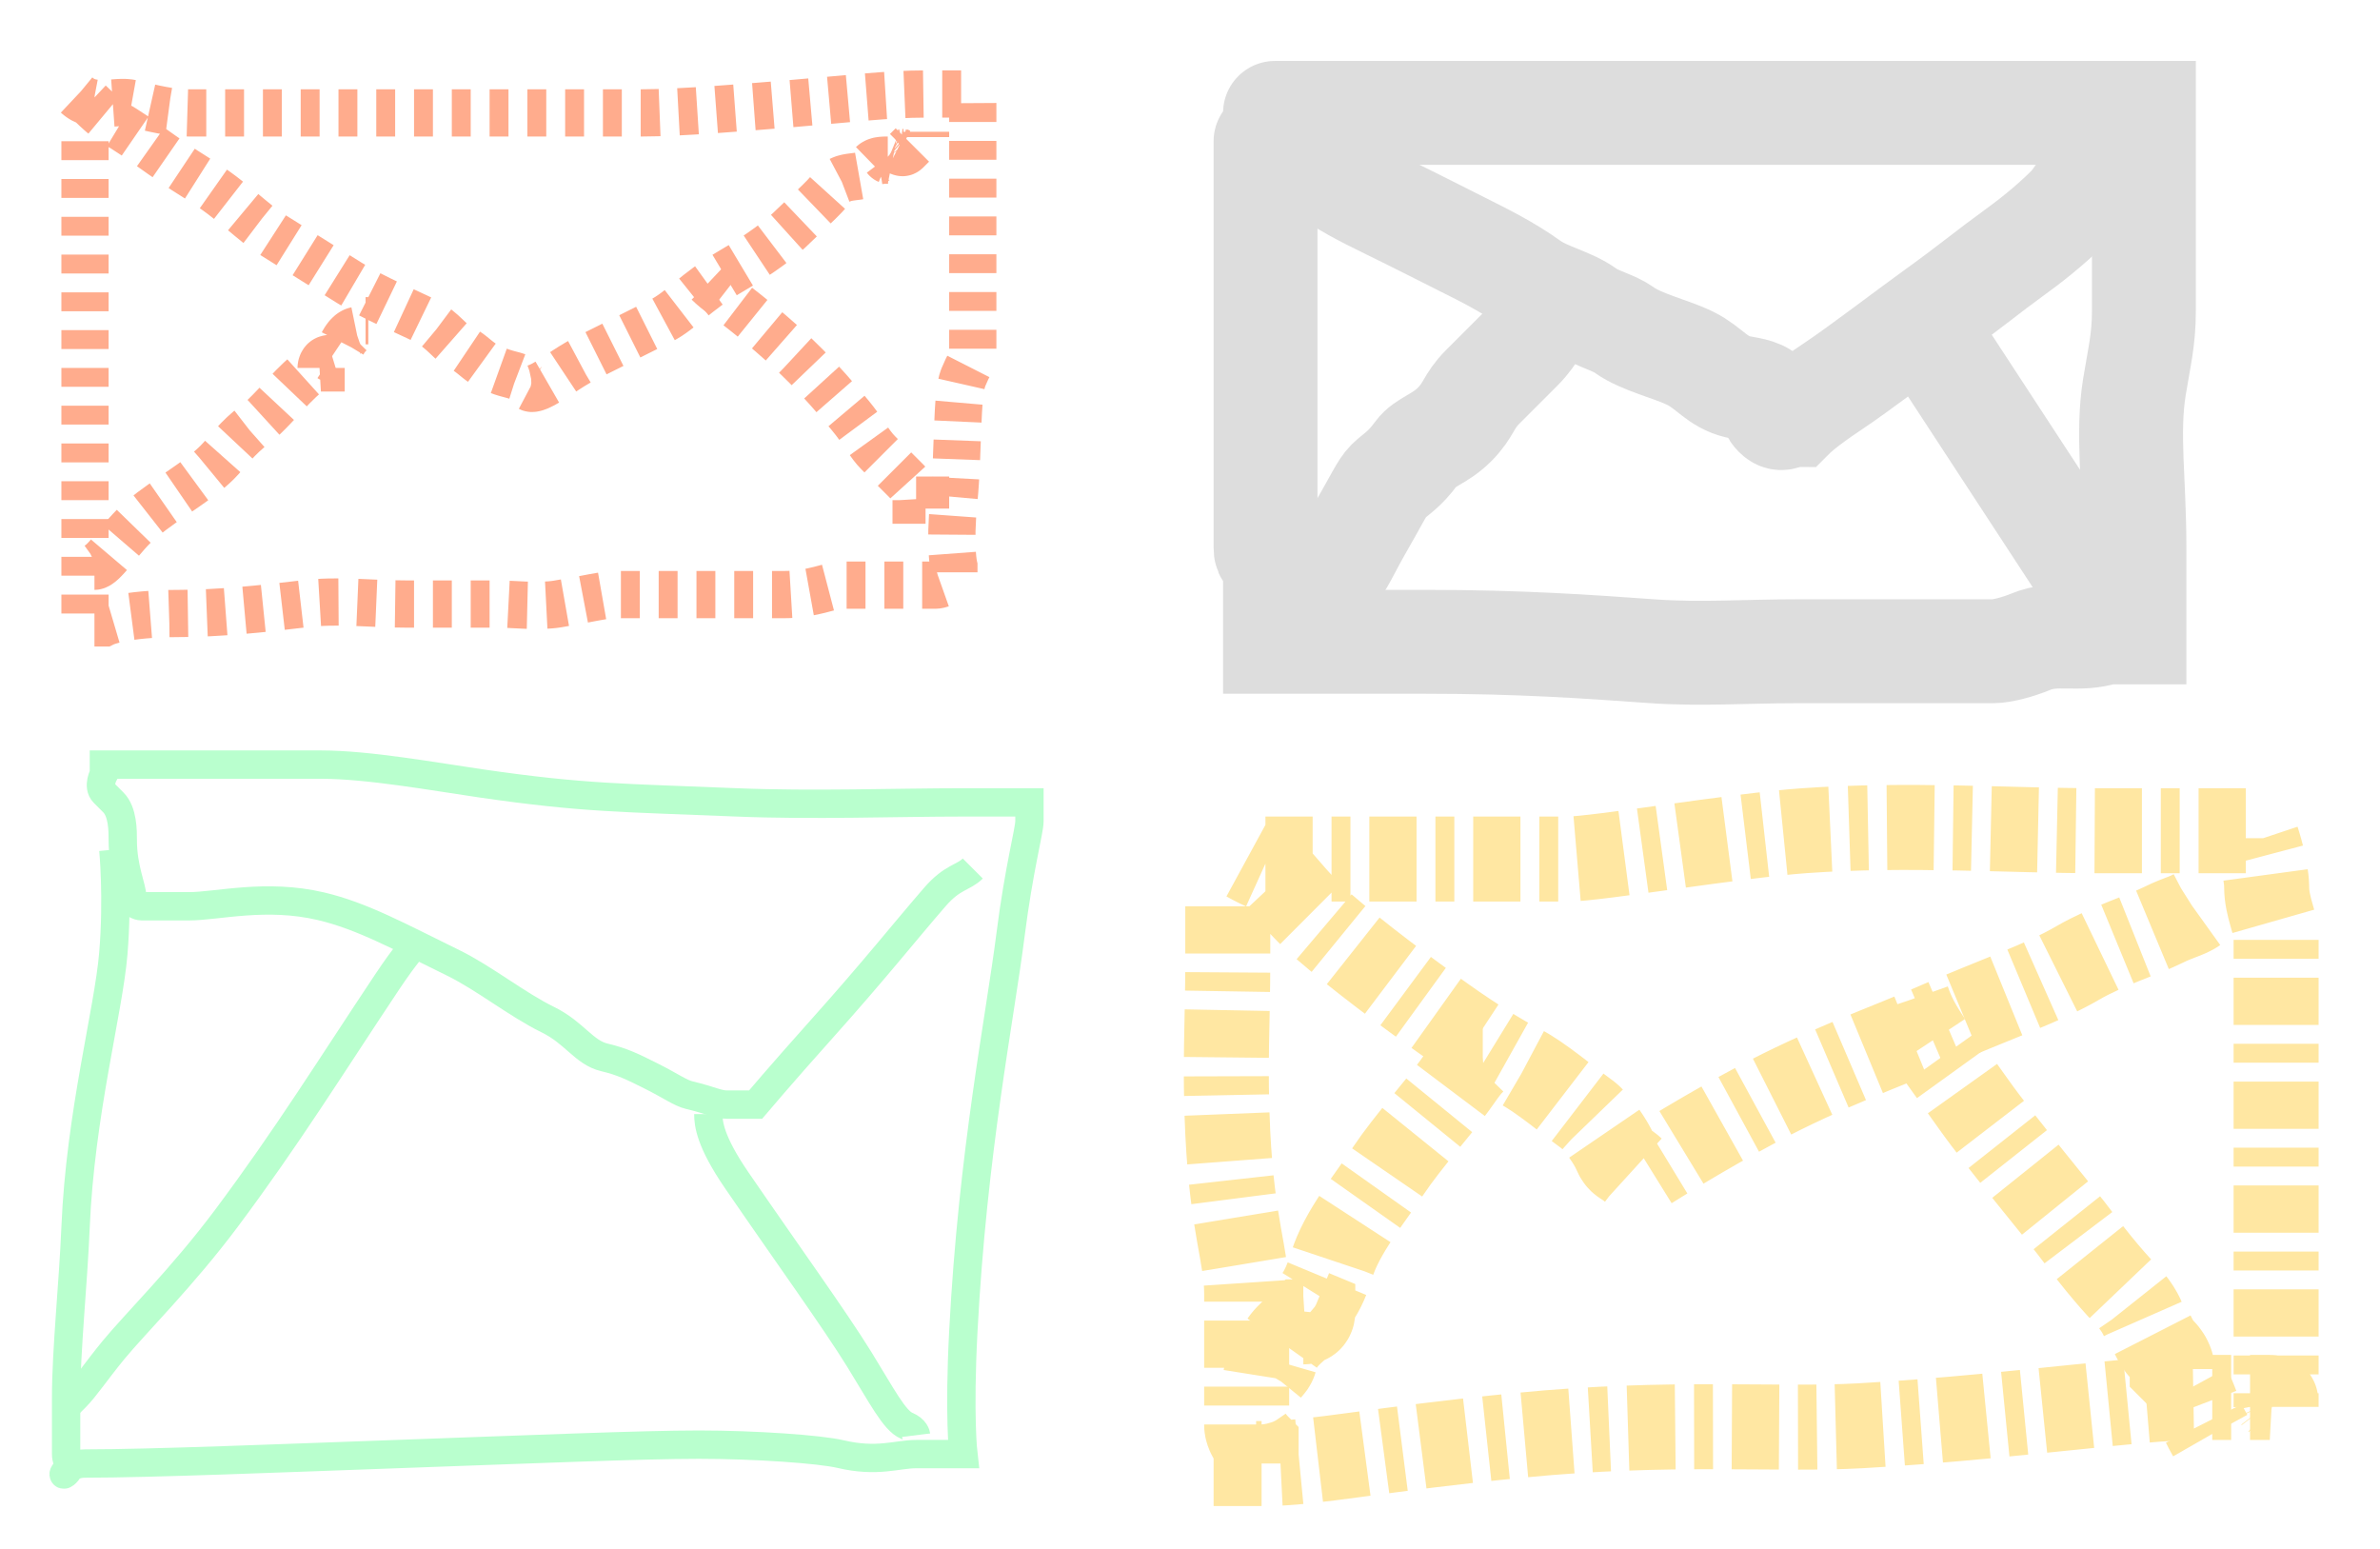
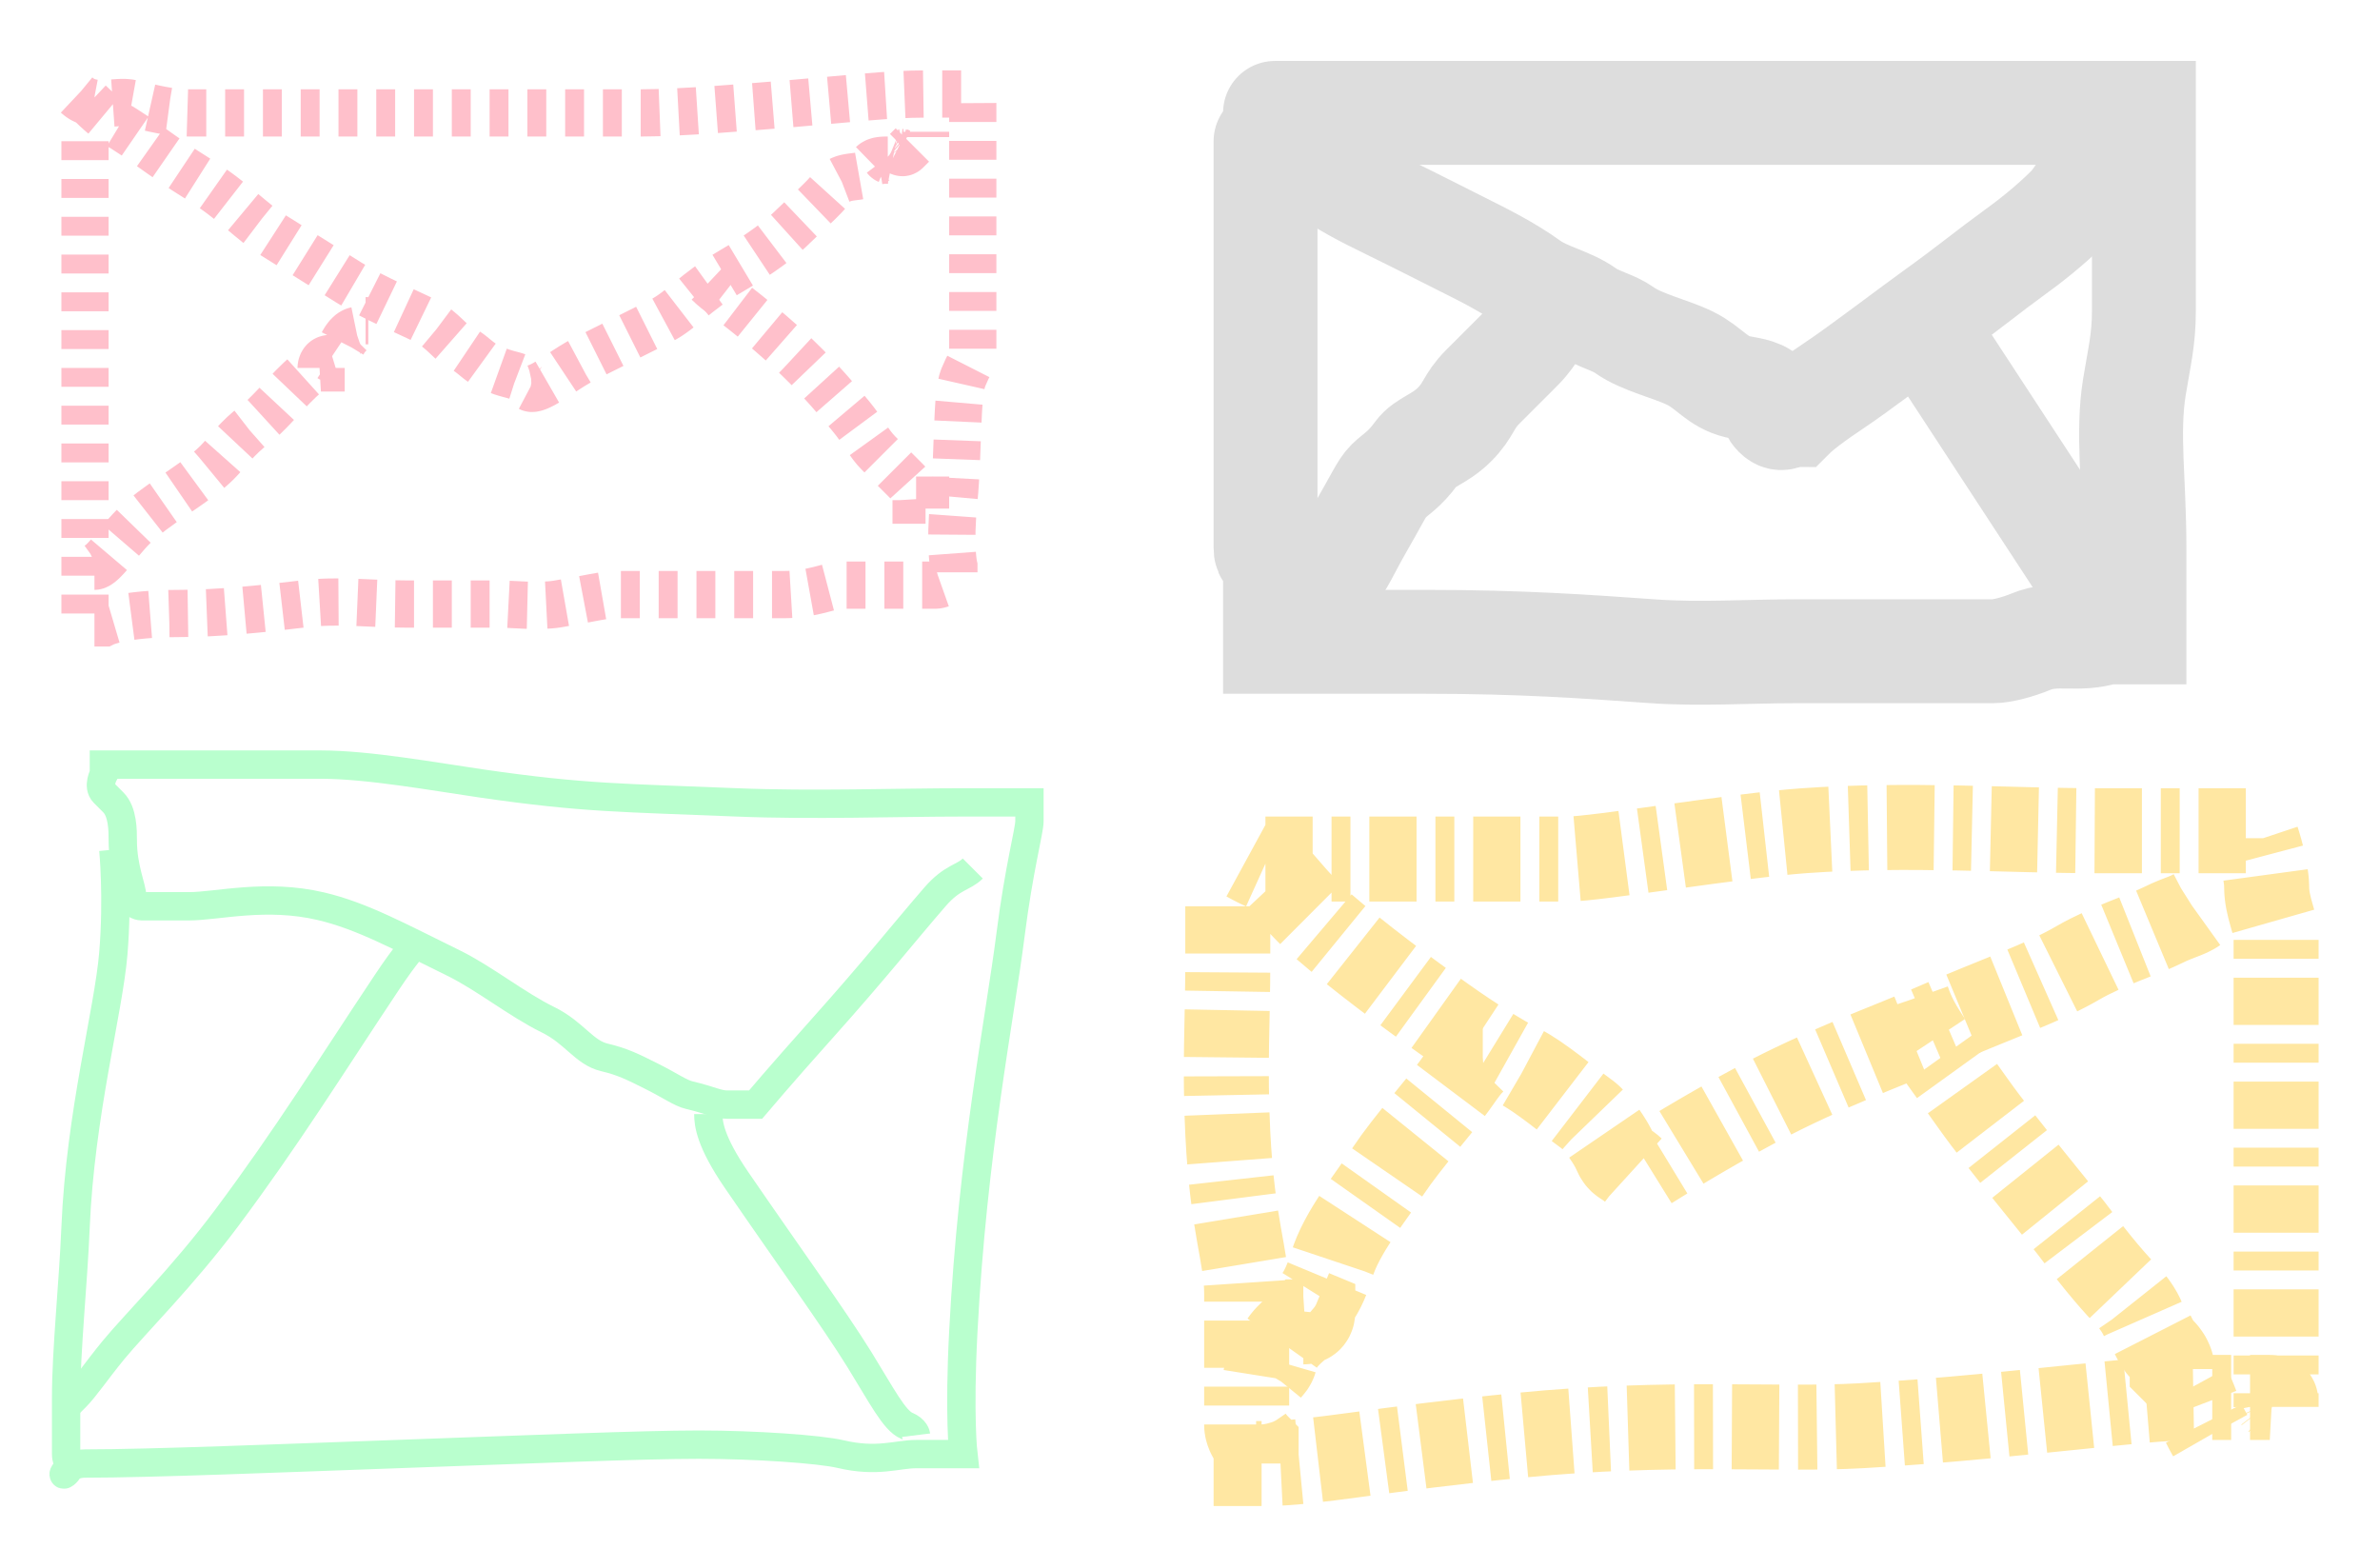
<svg xmlns="http://www.w3.org/2000/svg" width="252" height="164">
  <defs>
    <filter height="200%" width="200%" y="-50%" x="-50%" id="svg_3_blur">
      <feGaussianBlur stdDeviation="0" in="SourceGraphic" />
    </filter>
  </defs>
  <g>
    <rect fill="#fff" id="canvas_background" height="166" width="254" y="-1" x="-1" />
  </g>
  <g>
-     <path stroke-dasharray="2,2" d="m9,14.953c0,1 0,4 0,7c0,4 0,8 0,11c0,2 0,4 0,6c0,2 0,3 0,5c0,2 0,4 0,5c0,2 0,4 0,5c0,1 0,2 0,3c0,1 0,2 0,3c0,1 0,3 0,4c0,0 0,1 0,1c0,0 0,0 0,1c0,0 1,0 1,0c0,0 0,0 1,0c0,0 2,-1 8,-1c4,0 8.908,-0.496 13,-1c3.97,-0.489 7,0 11,0c3,0 6,0 10,0c1,0 4.026,0.32 6,0c3.121,-0.507 5,-1 6,-1c2,0 3,0 5,0c2,0 4,0 6,0c2,0 4,0 7,0c3,0 5,-1 6,-1c1,0 2,0 3,0c1,0 2,0 4,0c1,0 2,0 3,0c1,0 2,-1 2,-1c0,0 0,0 0,0c0,0 0,0 0,-1c0,0 -0.493,-2.024 0,-7c0.502,-5.074 0.235,-11.152 1,-13c0.541,-1.307 1,-2 1,-2c0,-1 0,-3 0,-8c0,-6 0,-8 0,-9c0,-2 0,-4 0,-5c0,-2 0,-4 0,-5c0,-1 0,-1 -1,-1c0,0 -1,0 -4,0c-4,0 -7.938,0.498 -14,1c-4.983,0.412 -12,1 -16,1c-5,0 -10,0 -15,0c-3,0 -8,0 -11,0c-2,0 -5,0 -8,0c-3,0 -5,0 -8,0c-2,0 -4,0 -6,0c-2,0 -3.824,-0.486 -6,-1c-0.973,-0.23 -2,0 -3,0c-1,0 -2,0 -3,-1c0,0 0,0 0,0c1,0 2.066,1.878 4,3c3.118,1.81 4.747,3.371 9,6c3.804,2.351 5.594,4.513 8,6c2.69,1.663 5.594,3.513 8,5c2.69,1.663 6,3 8,4c2,1 2.693,2.459 4,3c0.924,0.383 1.693,1.459 3,2c1.848,0.765 2.076,0.617 3,1c1.307,0.541 1,1 1,1c0,0 0.076,0.383 1,0c1.307,-0.541 3,-2 5,-3c4,-2 6,-3 8,-4c2,-1 3.882,-3.19 7,-5c1.934,-1.122 5,-3 7,-5c1,-1 3.474,-3.149 4,-4c1.176,-1.902 3.459,-0.693 4,-2c0.383,-0.924 1,-1 2,-1c0,0 -0.707,-0.293 0,-1c0.707,-0.707 1.293,0.707 2,0c0.707,-0.707 1,-1 1,-1l0,0l1,0l0,-1" id="svg_1" stroke-width="5" stroke="#FFAC8D" fill="none" />
-     <path stroke-dasharray="2,2" d="m10,59.953c1,0 2.813,-3.207 5,-5c2.788,-2.286 6,-4 8,-6c1,-1 2.186,-2.693 4,-4c1.147,-0.827 3,-3 4,-4c1,-1 2,-2 3,-2c0,0 0,-1 1,-1c0,0 0.459,0.307 1,-1c0.383,-0.924 1,-2 2,-2l0,-1l1,0" id="svg_2" stroke-width="5" stroke="#FFAC8D" fill="none" />
-     <path filter="url(#svg_3_blur)" stroke-dasharray="2,2" d="m75,29.953c1,1 2.212,1.714 5,4c4.375,3.586 6.796,6.161 10,10c1.433,1.717 2,3 3,4c1,1 2,2 3,3c0,0 1,1 1,2l1,0l0,1" id="svg_3" stroke-width="5" stroke="#FFAC8D" fill="none" />
+     <path stroke-dasharray="2,2" d="m9,14.953c0,1 0,4 0,7c0,4 0,8 0,11c0,2 0,4 0,6c0,2 0,3 0,5c0,2 0,4 0,5c0,2 0,4 0,5c0,1 0,2 0,3c0,1 0,2 0,3c0,1 0,3 0,4c0,0 0,1 0,1c0,0 0,0 0,1c0,0 1,0 1,0c0,0 0,0 1,0c0,0 2,-1 8,-1c4,0 8.908,-0.496 13,-1c3.97,-0.489 7,0 11,0c3,0 6,0 10,0c1,0 4.026,0.32 6,0c3.121,-0.507 5,-1 6,-1c2,0 3,0 5,0c2,0 4,0 6,0c2,0 4,0 7,0c3,0 5,-1 6,-1c1,0 2,0 3,0c1,0 2,0 4,0c1,0 2,0 3,0c1,0 2,-1 2,-1c0,0 0,0 0,0c0,0 0,0 0,-1c0,0 -0.493,-2.024 0,-7c0.502,-5.074 0.235,-11.152 1,-13c0.541,-1.307 1,-2 1,-2c0,-1 0,-3 0,-8c0,-6 0,-8 0,-9c0,-2 0,-4 0,-5c0,-2 0,-4 0,-5c0,-1 0,-1 -1,-1c0,0 -1,0 -4,0c-4,0 -7.938,0.498 -14,1c-4.983,0.412 -12,1 -16,1c-5,0 -10,0 -15,0c-3,0 -8,0 -11,0c-2,0 -5,0 -8,0c-3,0 -5,0 -8,0c-2,0 -4,0 -6,0c-2,0 -3.824,-0.486 -6,-1c-0.973,-0.23 -2,0 -3,0c-1,0 -2,0 -3,-1c0,0 0,0 0,0c1,0 2.066,1.878 4,3c3.118,1.81 4.747,3.371 9,6c3.804,2.351 5.594,4.513 8,6c2.69,1.663 5.594,3.513 8,5c2.69,1.663 6,3 8,4c2,1 2.693,2.459 4,3c0.924,0.383 1.693,1.459 3,2c1.848,0.765 2.076,0.617 3,1c1.307,0.541 1,1 1,1c0,0 0.076,0.383 1,0c1.307,-0.541 3,-2 5,-3c4,-2 6,-3 8,-4c2,-1 3.882,-3.19 7,-5c1.934,-1.122 5,-3 7,-5c1,-1 3.474,-3.149 4,-4c1.176,-1.902 3.459,-0.693 4,-2c0.383,-0.924 1,-1 2,-1c0,0 -0.707,-0.293 0,-1c0.707,-0.707 1.293,0.707 2,0c0.707,-0.707 1,-1 1,-1l0,0l1,0l0,-1" id="svg_1" stroke-width="5" stroke="#ffc0cb" fill="none" />
+     <path stroke-dasharray="2,2" d="m10,59.953c1,0 2.813,-3.207 5,-5c2.788,-2.286 6,-4 8,-6c1,-1 2.186,-2.693 4,-4c1.147,-0.827 3,-3 4,-4c1,-1 2,-2 3,-2c0,0 0,-1 1,-1c0,0 0.459,0.307 1,-1c0.383,-0.924 1,-2 2,-2l0,-1l1,0" id="svg_2" stroke-width="5" stroke="#ffc0cb" fill="none" />
+     <path filter="url(#svg_3_blur)" stroke-dasharray="2,2" d="m75,29.953c1,1 2.212,1.714 5,4c4.375,3.586 6.796,6.161 10,10c1.433,1.717 2,3 3,4c1,1 2,2 3,3c0,0 1,1 1,2l1,0l0,1" id="svg_3" stroke-width="5" stroke="#ffc0cb" fill="none" />
    <path stroke-linecap="round" d="m134,14.953c0,1 0,5 0,11c0,4 0,12 0,15c0,5 0,8 0,10c0,2 0,2 0,3c0,1 0,2 0,2c0,1 0,2 0,2c0,1 0.293,0.293 1,1c0.707,0.707 0,3 0,3c0,1 0,2 0,3c0,1 0,1 0,2c0,1 0,1 0,1c0,0 0,0 0,0c1,0 4,0 16,0c10,0 16.947,0.499 24,1c4.987,0.354 10,0 15,0c1,0 4,0 7,0c4,0 6,0 8,0c1,0 2,0 3,0c1,0 2,0 3,0c1,0 2.693,-0.459 4,-1c2.772,-1.148 5,0 8,-1c0,0 1,0 2,0c0,0 1,0 1,0c0,0 0,-4 0,-9c0,-7 -0.801,-12.065 0,-17c0.507,-3.121 1,-5 1,-8c0,-2 0,-5 0,-8c0,-2 0,-3 0,-4c0,-2 0,-4 0,-6c0,-2 0,-2 0,-3c0,0 0,0 -1,0c0,0 0,0 -1,0c-3,0 -8,0 -13,0c-6,0 -12,0 -19,0c-6,0 -11,0 -18,0c-4,0 -8,0 -12,0c-3,0 -7,0 -10,0c-2,0 -5,0 -7,0c-1,0 -3,0 -4,0c-2,0 -3,0 -4,0c-1,0 -2,0 -2,0l0,0l-1,0l0,0" id="svg_10" stroke-width="11" stroke="#DDDDDD" fill="none" />
    <path stroke-linecap="round" d="m136,16.953c1,0 2.186,-0.307 4,1c2.295,1.654 4.159,2.611 7,4c3.239,1.584 6,3 8,4c2,1 4.705,2.346 7,4c1.814,1.307 4.186,1.693 6,3c1.147,0.827 2.853,1.173 4,2c1.814,1.307 5,2 7,3c2,1 2.824,2.486 5,3c0.973,0.23 2.293,0.293 3,1c0.707,0.707 0.293,1.293 1,2c0.707,0.707 1,0 2,0c0,0 0,0 0,0c0,0 1,-1 4,-3c3,-2 7.558,-5.519 11,-8c3.628,-2.615 5.705,-4.346 8,-6c1.814,-1.307 4,-3 6,-5c1,-1 2,-3 3,-4c1,-1 1,-2 2,-2l0,0l0,-1" id="svg_11" stroke-width="11" stroke="#DDDDDD" fill="none" />
    <path stroke-linecap="round" d="m164,32.953c-1,1 -1.419,2.419 -3,4c-1.581,1.581 -2.419,2.419 -4,4c-1.581,1.581 -1.419,2.419 -3,4c-1.581,1.581 -3.173,1.853 -4,3c-1.307,1.814 -2.293,2.293 -3,3c-0.707,0.707 -1.19,1.882 -3,5c-1.122,1.934 -2,4 -3,5c0,0 -1,1 -1,1c0,0 0,0 0,0l0,0l-1,0" id="svg_12" stroke-width="11" stroke="#DDDDDD" fill="none" />
    <polyline stroke-linecap="round" id="svg_13" points="204,34.953 221,60.953 " stroke-width="11" stroke="#DDDDDD" fill="none" />
    <path stroke-dasharray="5,2,2,2" d="m130,95.953c0,1 0,4 0,6c0,6 -0.349,11.009 0,18c0.501,10.037 2,13 2,17c0,4 0,6 0,9c0,2 0,4 0,5c0,0 0,1 1,2c0,0 0,1 0,2c0,0 0,0 1,0c5,0 11.939,-1.527 27,-3c15.955,-1.56 27.014,-0.502 36,-1c9.042,-0.501 17.926,-1.498 23,-2c3.981,-0.394 9,-1 13,-1c2,0 5,0 7,0c1,0 1,0 1,1c0,0 0,0 0,0c0,0 0,-1 0,-2c0,-3 0,-11 0,-21c0,-10 0,-16 0,-22c0,-3 0,-4 0,-5c0,-1 -1,-3 -1,-5c0,-2 -1,-5 -1,-5c0,-1 0,-1 0,-1c0,0 -1,0 -1,0c0,0 -1,0 -1,0c-3,0 -6,0 -15,0c-9,0 -20.028,-0.78 -31,0c-7.053,0.501 -22,3 -25,3c-5,0 -10,0 -15,0c-3,0 -7,0 -10,0c-4,0 -6,0 -8,0c-1,0 -1,0 -1,0c0,0 1.076,0.617 2,1c1.307,0.541 2.795,3.22 6,6c3.777,3.276 8.918,7.112 13,10c2.943,2.082 6,4 8,5c2,1 5.186,3.693 7,5c1.147,0.827 2.617,3.076 3,4c0.541,1.307 1,1 2,2c0,0 0,0 0,0c0,0 0.149,0.526 1,0c1.902,-1.176 6.086,-3.835 12,-7c7.108,-3.804 13.901,-6.212 18,-8c7.832,-3.415 12.132,-4.755 16,-7c3.118,-1.81 7,-3 9,-4c2,-1 3,-1 4,-2l0,0l0,0l0,0" id="svg_14" stroke-width="9" stroke="#FFE7A2" fill="none" />
    <path stroke-dasharray="5,2,2,2" d="m157,111.953c-1,0 -1.693,1.186 -3,3c-1.654,2.295 -5,6 -7,9c-2,3 -4.955,6.549 -6,10c-0.58,1.914 -1.293,3.293 -2,4c-0.707,0.707 0,1 0,1c0,0 0,1 -1,1c0,0 0,0 0,0c-1,1 -2.486,1.824 -3,4c-0.23,0.973 -1,1 -1,2l0,0" id="svg_15" stroke-width="9" stroke="#FFE7A2" fill="none" />
    <path stroke-dasharray="5,2,2,2" d="m202,105.953c1,3 2.835,5.113 7,11c2.888,4.082 9.693,12.186 11,14c0.827,1.147 3.419,4.419 5,6c1.581,1.581 2,3 2,3c1,1 1,2 2,3c1,1 1,2 1,2c1,1 1,1 1,1c1,1 1.459,2.693 2,4c0.383,0.924 1,2 1,2l0,0" id="svg_16" stroke-width="9" stroke="#FFE7A2" fill="none" />
    <path d="m12,89.953c0,0 0.495,5.02 0,11c-0.502,6.062 -3.5,16.969 -4,29c-0.249,5.995 -1,13 -1,18c0,3 0,6 0,6c0,1 0.707,1.293 0,2c-0.707,0.707 0,-1 2,-1c7,0 21.008,-0.572 33,-1c14.027,-0.5 26,-1 32,-1c6,0 12.824,0.486 15,1c3.893,0.919 6,0 8,0c1,0 1,0 2,0c0,0 0,0 1,0c1,0 1,0 2,0c0,0 -0.472,-4.012 0,-13c1.001,-19.079 3.86,-33.017 5,-42c0.891,-7.015 2,-11 2,-12c0,-1 0,-1 0,-1c0,-1 0,-1 0,-1c-1,0 -3,0 -7,0c-7,0 -16.007,0.332 -24,0c-12.031,-0.5 -16.069,-0.415 -27,-2c-5.046,-0.732 -12,-2 -17,-2c-4,0 -6,0 -8,0c-1,0 -1,0 -1,0c-1,0 -1,0 -1,0c-1,0 -3,0 -4,0c-1,0 -1,0 -1,0c0,0 0,0 -1,0c0,0 0,0 -2,0c0,0 -1,0 -1,0c0,0 -1,0 -1,0c0,0 0,0 -1,0c0,0 -1,0 -1,0c-1,0 -1,0 -1,0c0,1 0,1 0,1c0,0 -0.707,1.293 0,2c0.707,0.707 1,1 1,1c1,1 1,3 1,4c0,3 1,5 1,6c0,1 1,1 1,1c1,0 1,0 2,0c0,0 1,0 3,0c3,0 8.161,-1.379 14,0c4.353,1.027 8.319,3.221 14,6c3.239,1.584 6.761,4.416 10,6c2.841,1.389 3.824,3.486 6,4c1.946,0.46 3,1 5,2c2,1 3.027,1.77 4,2c2.176,0.514 3,1 4,1c1,0 1,0 2,0c0,0 0,0 1,0c0,0 2.73,-3.229 7,-8c5.659,-6.323 8.724,-10.223 12,-14c1.853,-2.137 3,-2 4,-3l0,0" id="svg_17" stroke-width="3" stroke="#B9FFCE" fill="none" />
    <path d="m44,99.953c0,0 -1,1 -3,4c-6,9 -10.528,16.333 -17,25c-4.673,6.258 -9.714,11.212 -12,14c-1.793,2.187 -3,4 -4,5l0,0l-1,1" id="svg_18" stroke-width="3" stroke="#B9FFCE" fill="none" />
    <path d="m75,117.953c0,1 0.172,2.876 3,7c5.335,7.781 10.371,14.747 13,19c2.351,3.804 3.693,6.459 5,7c0.924,0.383 1,1 1,1l0,0" id="svg_19" stroke-width="3" stroke="#B9FFCE" fill="none" />
  </g>
</svg>
